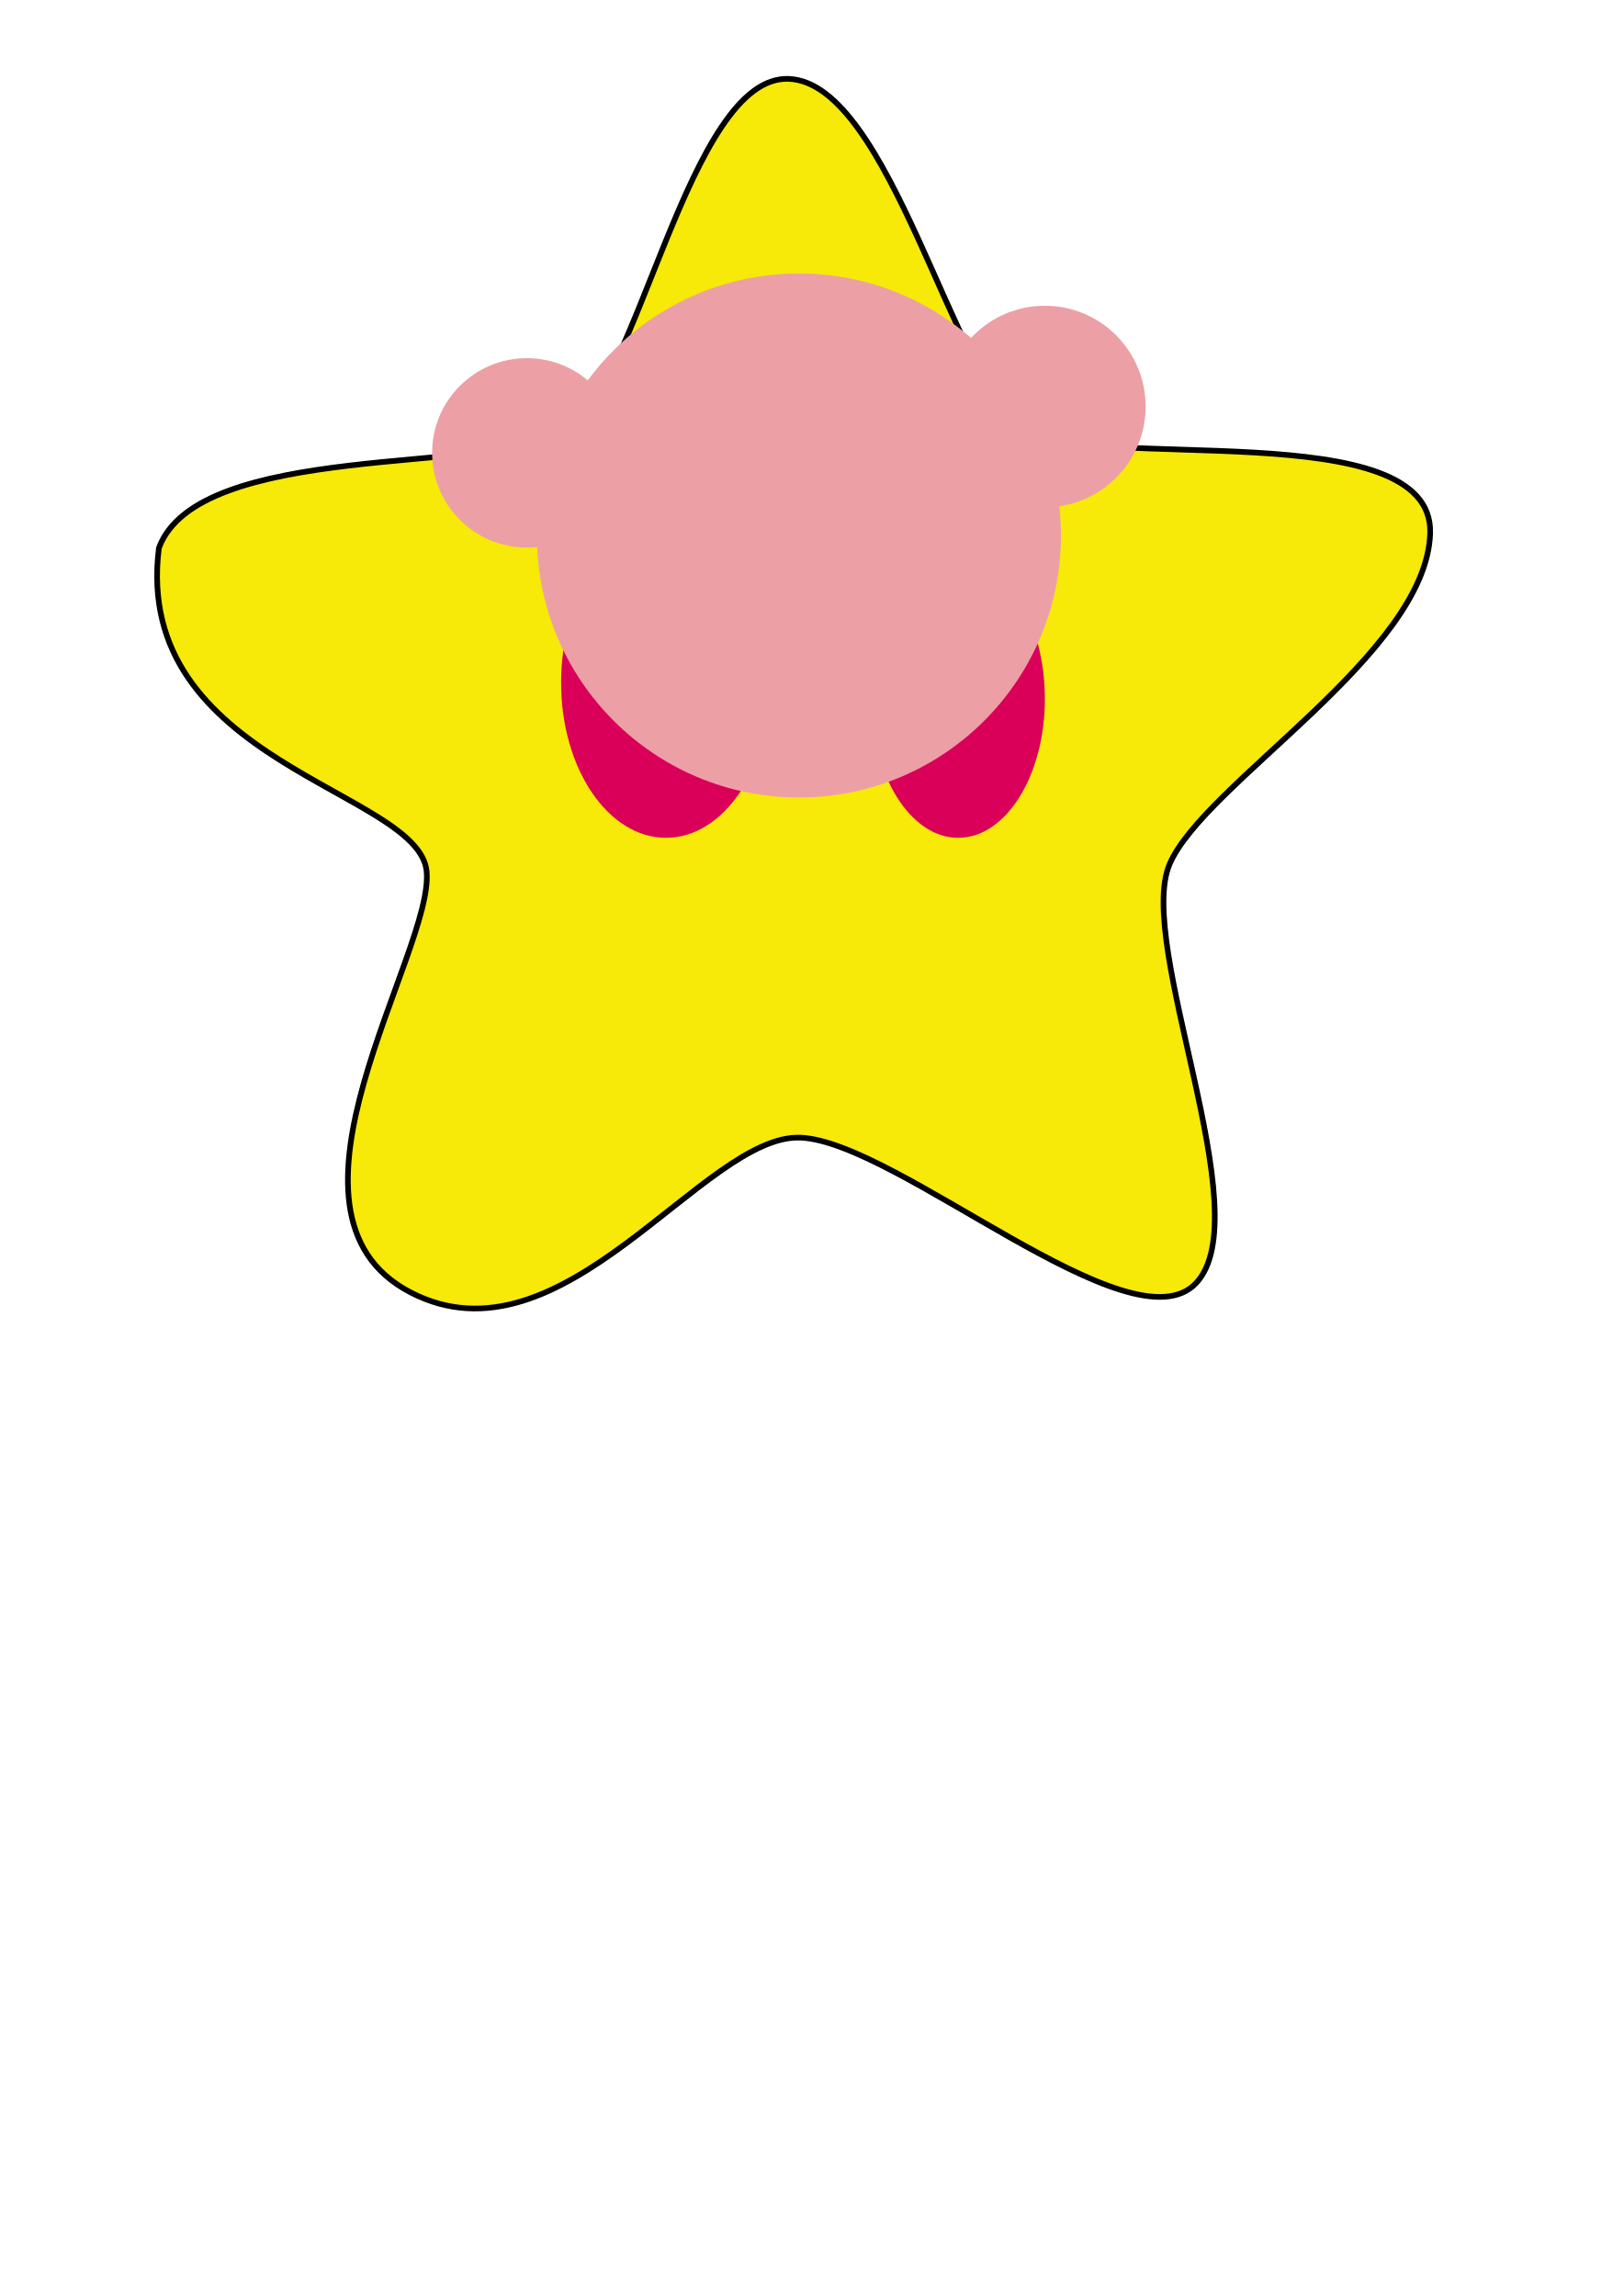
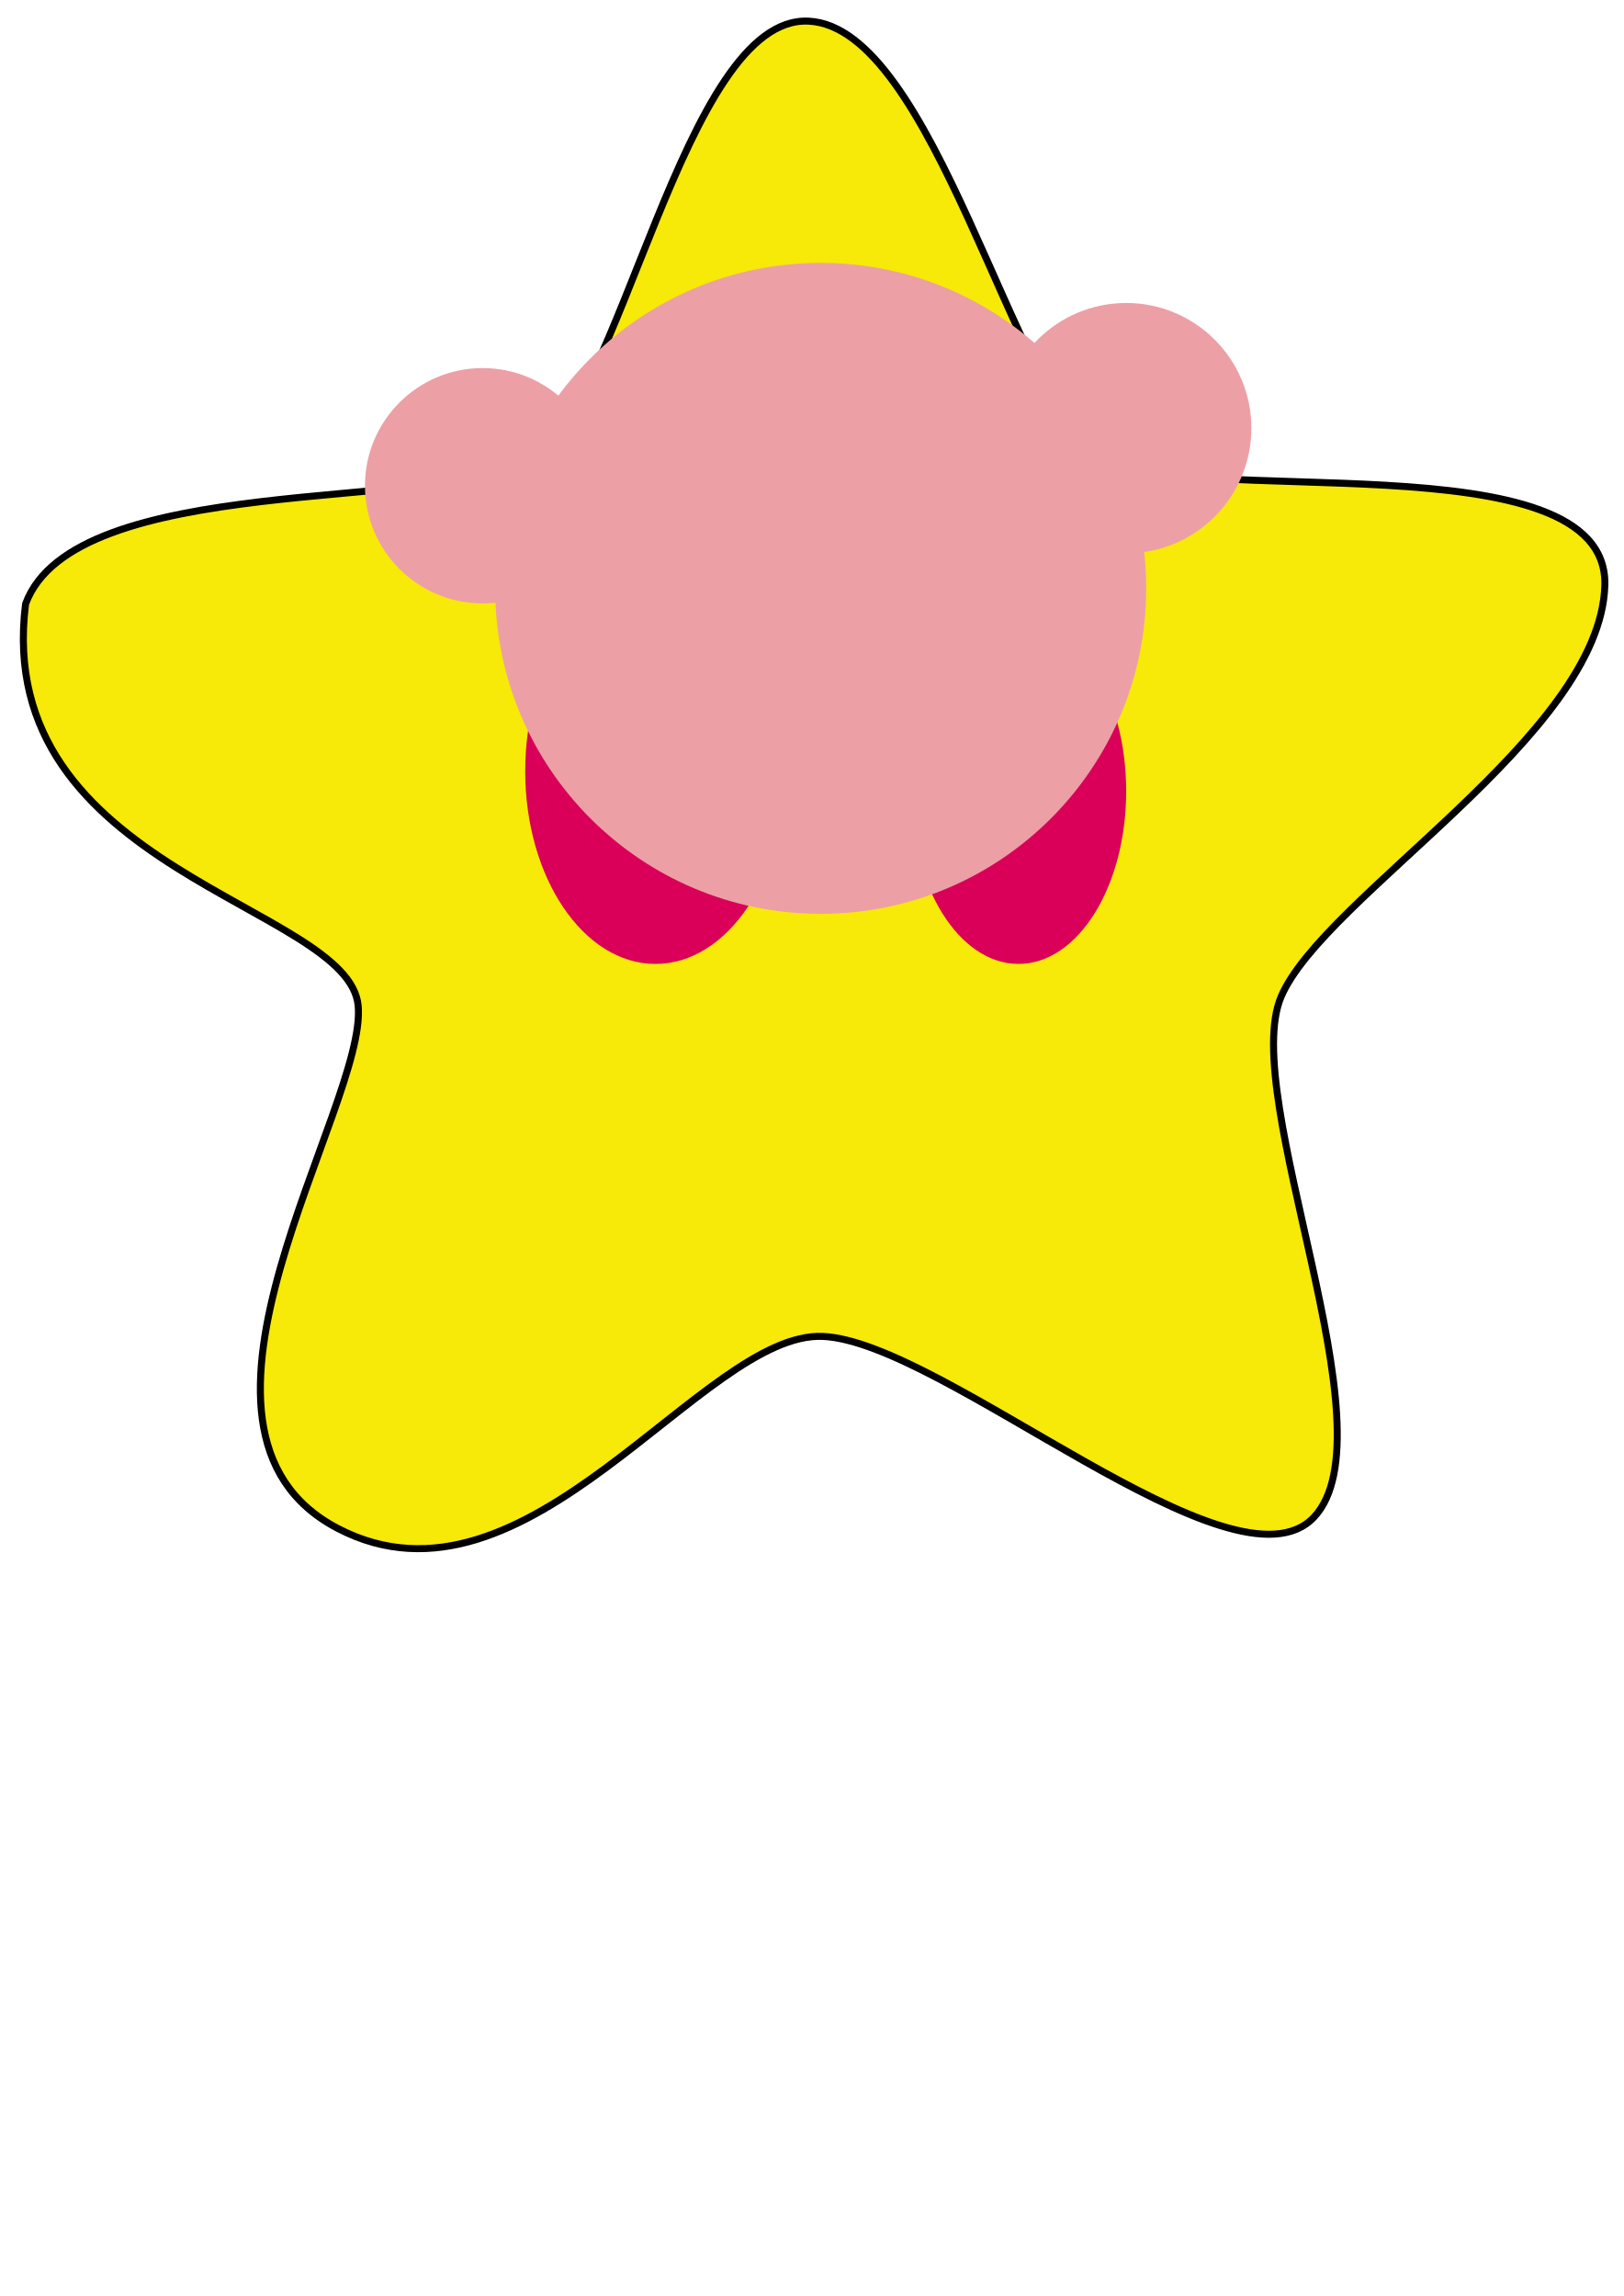
<svg xmlns="http://www.w3.org/2000/svg" width="210mm" height="297mm" viewBox="0 0 210 297" version="1.1" id="svg8">
  <defs id="defs2" />
  <g id="layer1">
-     <path style="fill:#f7e908;fill-opacity:1;stroke:#000000;stroke-width:0.73px;stroke-linecap:butt;stroke-linejoin:miter;stroke-opacity:1" d="m 20.552,70.883 c -3.51,27.846 33.658,31.344 34.626,41.847 0.968,10.504 -21.866,44.137 -2.107,54.432 19.759,10.295 37.965,-20.576 50.499,-20 12.535,0.576 42.775,27.688 51.117,18.825 8.342,-8.864 -7.874,-43.764 -3.416,-54.208 4.458,-10.444 33.221,-27.185 33.699,-42.798 C 185.449,53.369 141.317,61.239 132.361,55.479 123.404,49.72 115.148,10.835 102.071,10.204 88.993,9.573 82.498,50.944 72.971,56.067 63.445,61.19 25.626,57.114 20.552,70.883 Z" id="path4624" />
-     <circle style="fill:#eca0a5;fill-opacity:1;stroke-width:0.698;stroke-miterlimit:4;stroke-dasharray:none" id="path4540-0" cx="135.135" cy="52.587" r="13.035" />
-     <circle style="fill:#eca0a5;fill-opacity:1;stroke-width:0.657;stroke-miterlimit:4;stroke-dasharray:none" id="path4540-2-6" cx="68.138" cy="58.583" r="12.252" />
-     <ellipse style="fill:#da0059;fill-opacity:1;stroke-width:0.884;stroke-miterlimit:4;stroke-dasharray:none" id="path4540-7-2" cx="86.125" cy="88.302" rx="13.556" ry="20.073" />
-     <ellipse style="fill:#da0059;fill-opacity:1;stroke-width:0.761;stroke-miterlimit:4;stroke-dasharray:none" id="path4540-8-9" cx="123.926" cy="90.387" rx="11.21" ry="17.988" />
-     <circle style="fill:#eca0a5;fill-opacity:1;stroke-width:1.816;stroke-miterlimit:4;stroke-dasharray:none" id="path4540-9-9" cx="103.331" cy="69.271" r="33.89" />
+     <path style="fill:#f7e908;fill-opacity:1;stroke:#000000;stroke-width:0.907px;stroke-linecap:butt;stroke-linejoin:miter;stroke-opacity:1" d="m 3.31,78.114 c -4.36,34.592 41.812,38.937 43.014,51.985 1.202,13.048 -27.164,54.829 -2.618,67.619 24.546,12.789 47.162,-25.56 62.733,-24.845 15.571,0.716 53.137,34.396 63.5,23.385 10.363,-11.011 -9.782,-54.366 -4.243,-67.34 5.538,-12.974 41.269,-33.771 41.863,-53.166 C 208.154,56.357 153.331,66.133 142.205,58.978 131.079,51.823 120.823,3.518 104.577,2.735 88.331,1.951 80.262,53.344 68.428,59.708 56.594,66.072 9.613,61.009 3.31,78.114 Z" id="path4624" />
+     <circle style="fill:#eca0a5;fill-opacity:1;stroke-width:0.868;stroke-miterlimit:4;stroke-dasharray:none" id="path4540-0" cx="145.652" cy="55.385" r="16.192" />
+     <circle style="fill:#eca0a5;fill-opacity:1;stroke-width:0.816;stroke-miterlimit:4;stroke-dasharray:none" id="path4540-2-6" cx="62.424" cy="62.834" r="15.221" />
+     <ellipse style="fill:#da0059;fill-opacity:1;stroke-width:1.098;stroke-miterlimit:4;stroke-dasharray:none" id="path4540-7-2" cx="84.769" cy="99.752" rx="16.84" ry="24.936" />
+     <ellipse style="fill:#da0059;fill-opacity:1;stroke-width:0.945;stroke-miterlimit:4;stroke-dasharray:none" id="path4540-8-9" cx="131.726" cy="102.343" rx="13.925" ry="22.345" />
+     <circle style="fill:#eca0a5;fill-opacity:1;stroke-width:2.256;stroke-miterlimit:4;stroke-dasharray:none" id="path4540-9-9" cx="106.143" cy="76.111" r="42.1" />
  </g>
</svg>
